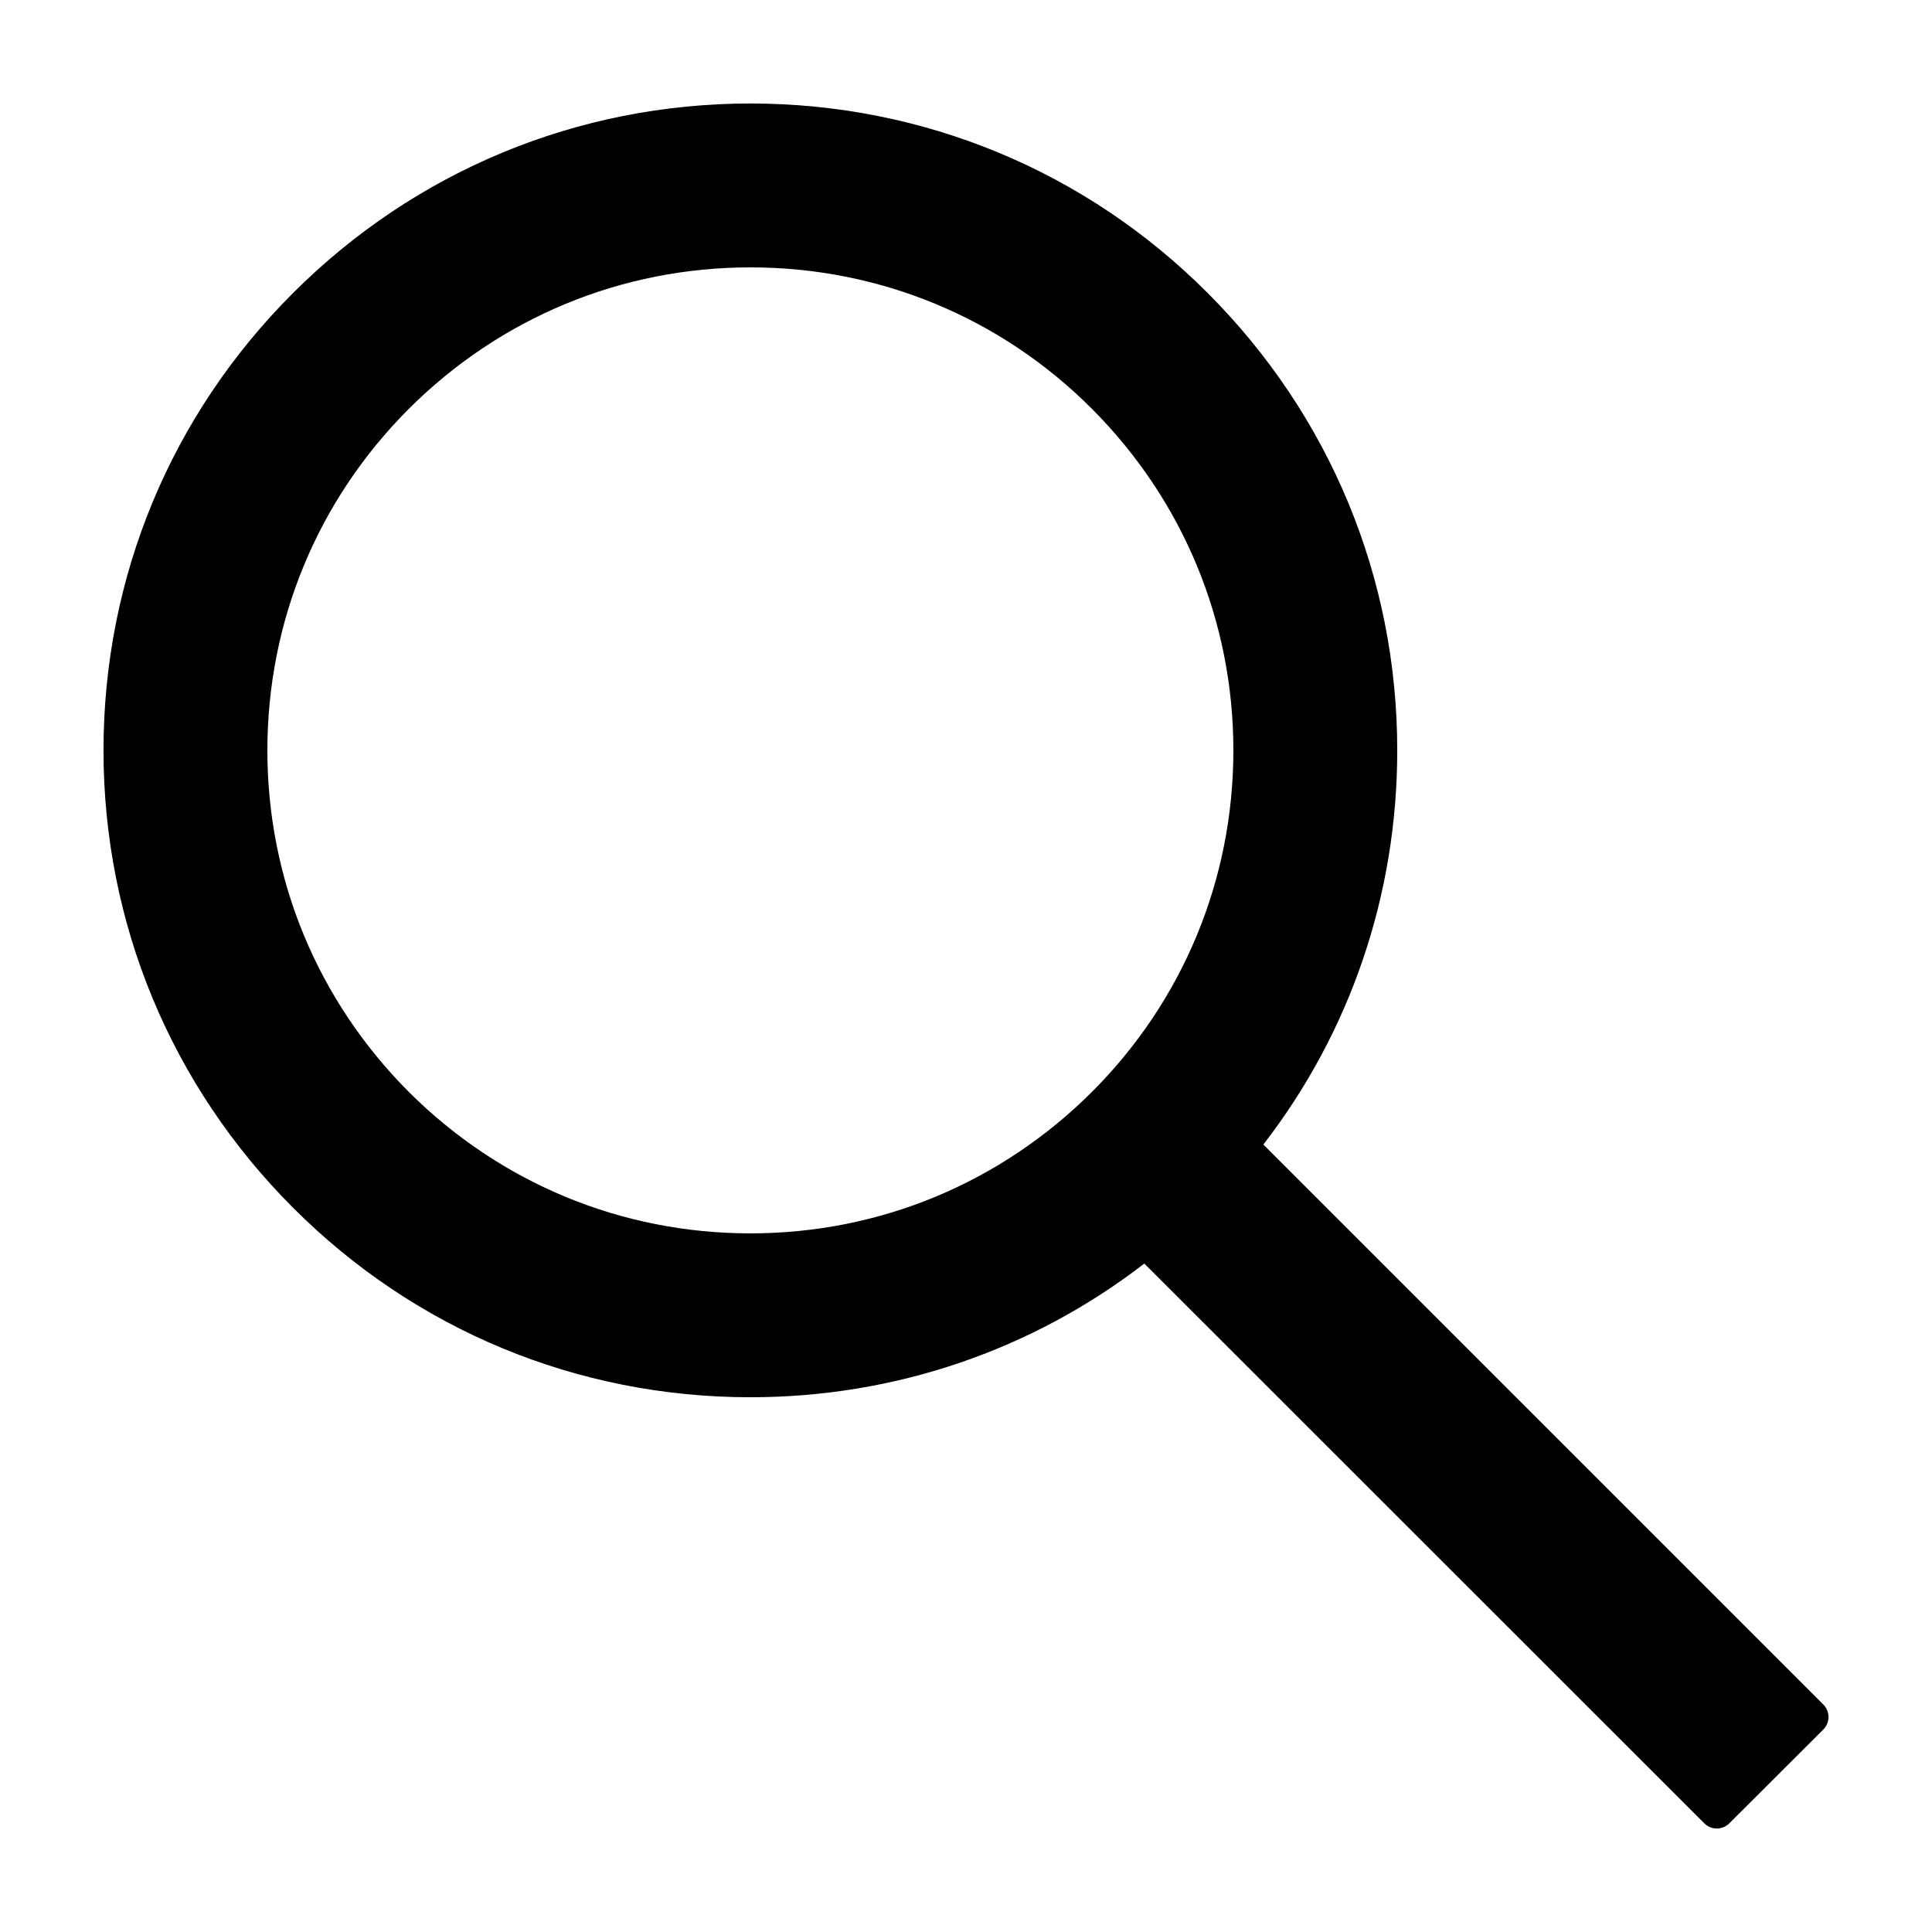
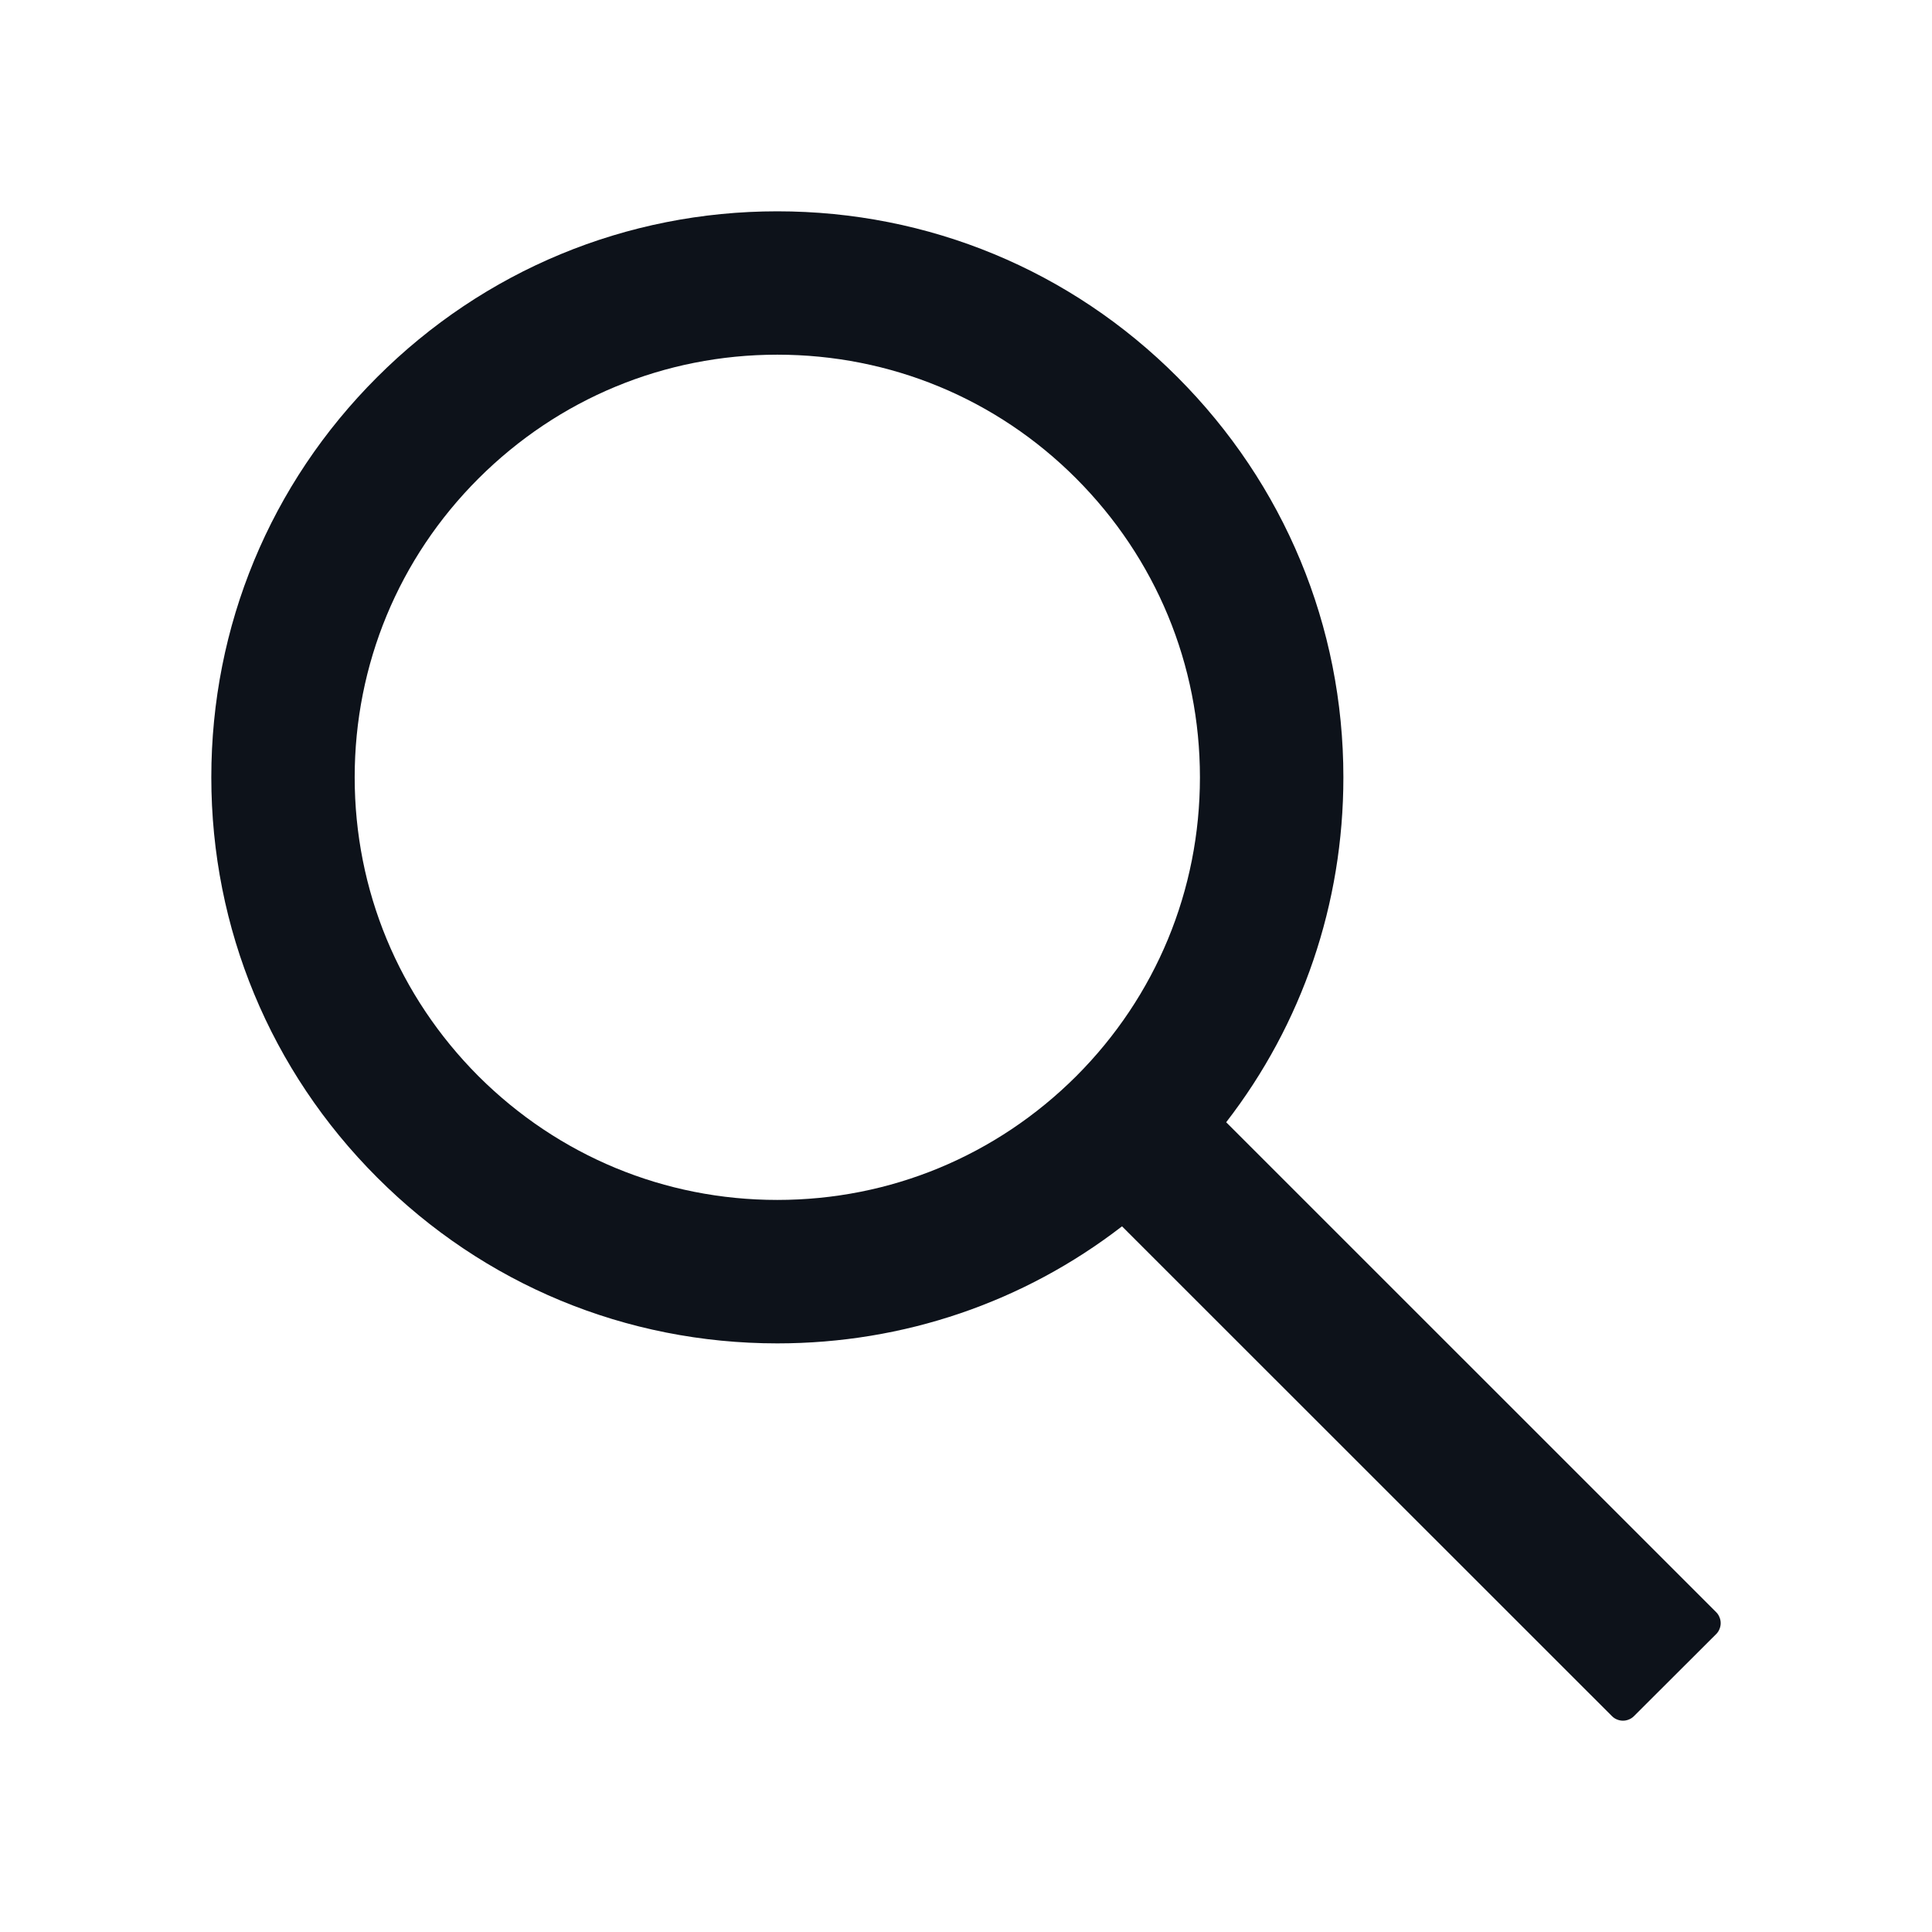
- <svg xmlns="http://www.w3.org/2000/svg" fill="currentColor" viewBox="64 64 896 896">
-   <path d="M909.6 854.5L649.9 594.8C690.2 542.7 712 479 712 412c0-80.2-31.3-155.4-87.9-212.1-56.6-56.7-132-87.9-212.1-87.9s-155.5 31.3-212.1 87.9C143.2 256.5 112 331.8 112 412c0 80.1 31.3 155.5 87.9 212.1C256.5 680.8 331.8 712 412 712c67 0 130.6-21.8 182.7-62l259.7 259.6a8.2 8.2 0 0011.6 0l43.6-43.5a8.2 8.2 0 000-11.6zM570.4 570.4C528 612.7 471.8 636 412 636s-116-23.3-158.4-65.6C211.3 528 188 471.8 188 412s23.3-116.1 65.6-158.4C296 211.3 352.2 188 412 188s116.1 23.2 158.4 65.6S636 352.2 636 412s-23.3 116.1-65.6 158.4z" />
+ <svg xmlns="http://www.w3.org/2000/svg" width="24" height="24" viewBox="0 0 24 24" fill="none">
+   <path d="M21.319 20.027L15.232 13.941C16.177 12.72 16.688 11.227 16.688 9.656C16.688 7.777 15.954 6.014 14.627 4.685C13.301 3.356 11.534 2.625 9.656 2.625C7.779 2.625 6.012 3.359 4.685 4.685C3.356 6.012 2.625 7.777 2.625 9.656C2.625 11.534 3.359 13.301 4.685 14.627C6.012 15.956 7.777 16.688 9.656 16.688C11.227 16.688 12.717 16.177 13.938 15.234L20.025 21.319C20.043 21.337 20.064 21.351 20.087 21.36C20.111 21.37 20.136 21.375 20.161 21.375C20.186 21.375 20.211 21.37 20.235 21.36C20.258 21.351 20.279 21.337 20.297 21.319L21.319 20.299C21.337 20.281 21.351 20.26 21.36 20.237C21.37 20.213 21.375 20.189 21.375 20.163C21.375 20.138 21.37 20.113 21.36 20.09C21.351 20.066 21.337 20.045 21.319 20.027ZM13.369 13.369C12.375 14.36 11.058 14.906 9.656 14.906C8.255 14.906 6.938 14.36 5.944 13.369C4.952 12.375 4.406 11.058 4.406 9.656C4.406 8.255 4.952 6.935 5.944 5.944C6.938 4.952 8.255 4.406 9.656 4.406C11.058 4.406 12.377 4.95 13.369 5.944C14.36 6.938 14.906 8.255 14.906 9.656C14.906 11.058 14.36 12.377 13.369 13.369Z" fill="#0D121A" />
</svg>
